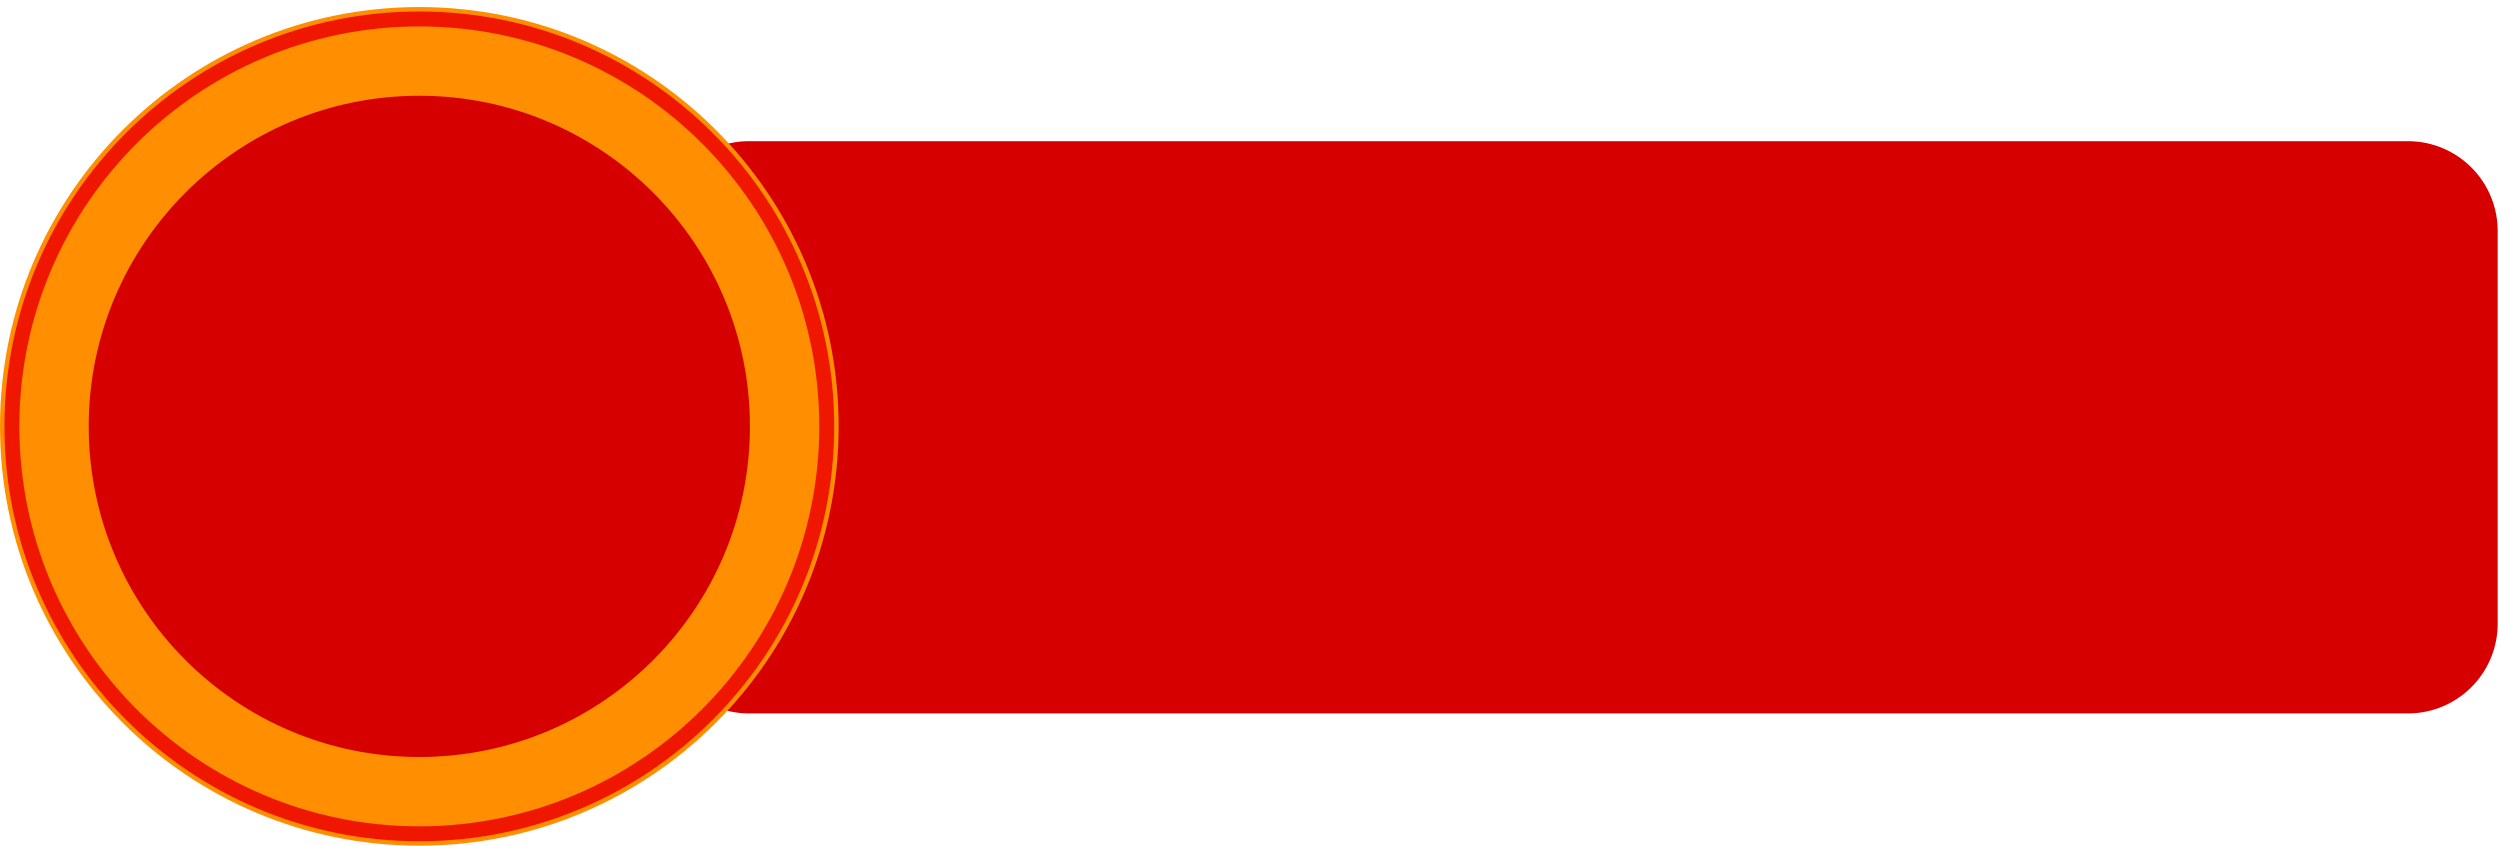
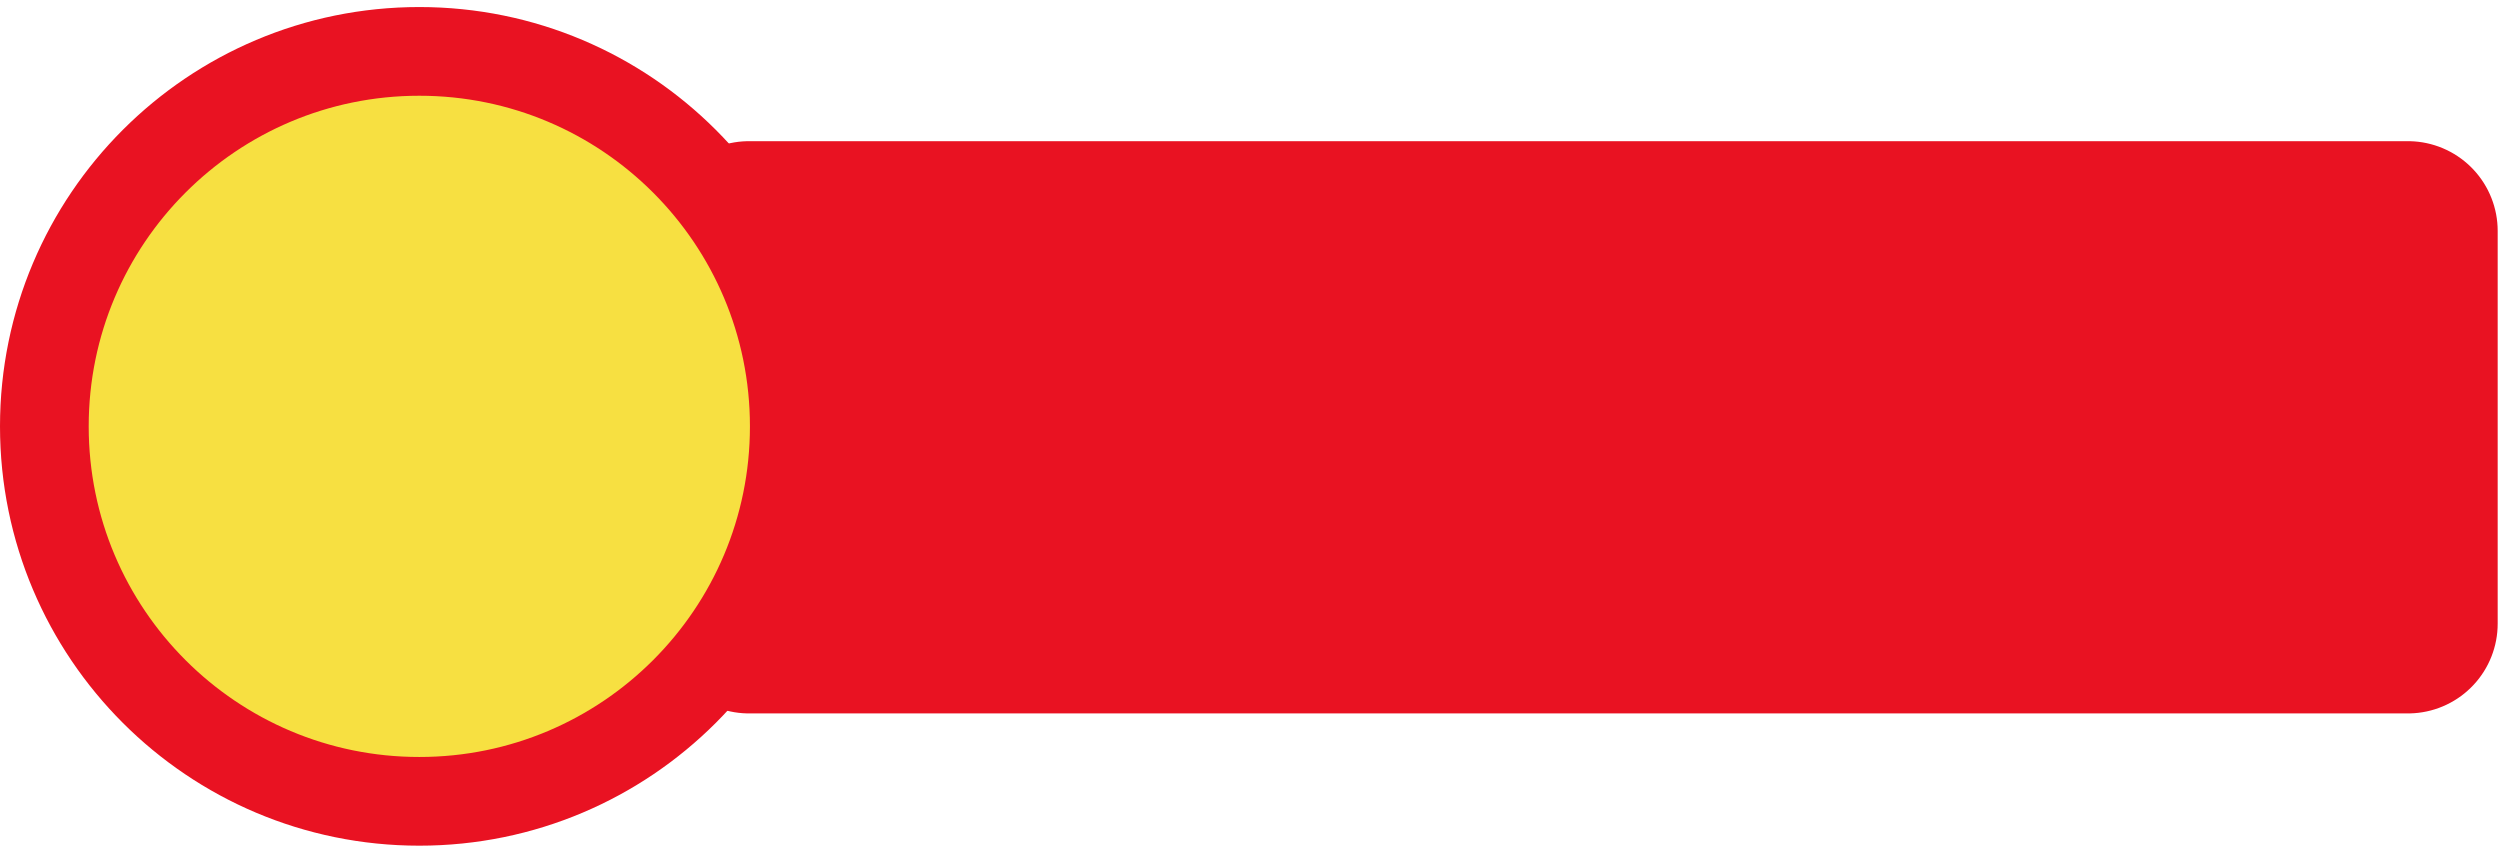
<svg xmlns="http://www.w3.org/2000/svg" width="786.362" height="266" viewBox="0 0 786.362 266" id="svg3441" version="1.1">
  <defs id="defs3443" />
  <g id="layer1" transform="translate(0,-786.3585)">
-     <rect style="fill:#d60000;fill-opacity:1;stroke:#d60000;stroke-width:56.47;stroke-linecap:round;stroke-linejoin:round;stroke-miterlimit:4;stroke-dasharray:none;stroke-dashoffset:0;stroke-opacity:1" id="rect3336" width="521.794" height="123.53" x="235.603" y="858.998" />
-     <g id="g7038" transform="matrix(0.6339352,0,0,0.6339352,169.9298,-55.79167)">
-       <ellipse ry="178.315" rx="182.511" cy="1541.612" cx="-57.416" id="path4146-0" style="fill:#d60000;fill-opacity:1;stroke:none;stroke-width:23.8;stroke-linejoin:miter;stroke-miterlimit:4;stroke-dasharray:none;stroke-dashoffset:0;stroke-opacity:1" />
-       <ellipse ry="186.05" rx="186.05" cy="1540" cx="-60" id="path4136-8" style="fill:none;fill-opacity:1;stroke:#ff8f00;stroke-width:44.011;stroke-linejoin:miter;stroke-miterlimit:4;stroke-dasharray:none;stroke-dashoffset:0;stroke-opacity:1" />
-       <circle r="202.15" cy="1540" cx="-60" id="path4223-1" style="fill:none;fill-opacity:1;stroke:#f01700;stroke-width:7.414;stroke-linejoin:miter;stroke-miterlimit:4;stroke-dasharray:none;stroke-dashoffset:0;stroke-opacity:1" />
-       <flowRoot xml:space="preserve" id="flowRoot3487" style="font-style:normal;font-variant:normal;font-weight:normal;font-stretch:normal;font-size:40px;line-height:125%;font-family:LCDMono;-inkscape-font-specification:LCDMono;letter-spacing:0px;word-spacing:0px;fill:#ffcc00;fill-opacity:1;stroke:none;stroke-width:1px;stroke-linecap:butt;stroke-linejoin:miter;stroke-opacity:1" transform="matrix(7.15457,0,0,6.168665,-552.434,895.1531)">
+     <rect style="fill:#e91222;fill-opacity:1;stroke:#e91222;stroke-width:56.47;stroke-linecap:round;stroke-linejoin:round;stroke-miterlimit:4;stroke-dasharray:none;stroke-dashoffset:0;stroke-opacity:1" id="rect3336" width="521.794" height="123.53" x="235.603" y="858.998" />
+     <g id="g7038" transform="matrix(0.6339352,0,0,0.6339352,169.9298,-55.79167)" style="stroke:#e91222;stroke-opacity:1;fill:#f7e041;fill-opacity:1">
+       <ellipse ry="178.315" rx="182.511" cy="1541.612" cx="-57.416" id="path4146-0" style="fill:#f7e041;fill-opacity:1;stroke:#e91222;stroke-width:23.8;stroke-linejoin:miter;stroke-miterlimit:4;stroke-dasharray:none;stroke-dashoffset:0;stroke-opacity:1" />
+       <ellipse ry="186.05" rx="186.05" cy="1540" cx="-60" id="path4136-8" style="fill:#f7e041;fill-opacity:1;stroke:#e91222;stroke-width:44.011;stroke-linejoin:miter;stroke-miterlimit:4;stroke-dasharray:none;stroke-dashoffset:0;stroke-opacity:1" />
+       <flowRoot xml:space="preserve" id="flowRoot3487" style="font-style:normal;font-variant:normal;font-weight:normal;font-stretch:normal;font-size:40px;line-height:125%;font-family:LCDMono;-inkscape-font-specification:LCDMono;letter-spacing:0px;word-spacing:0px;fill:#e91222;fill-opacity:1;stroke:#e91222;stroke-width:1px;stroke-linecap:butt;stroke-linejoin:miter;stroke-opacity:1;" transform="matrix(7.15457,0,0,6.168665,-552.434,895.1531)">
        <flowRegion id="flowRegion3489">
-           <rect id="rect3491" width="215.162" height="183.848" x="58.589" y="80.132" style="font-style:normal;font-variant:normal;font-weight:normal;font-stretch:normal;font-family:LCDMono;-inkscape-font-specification:LCDMono;fill:#ffcc00;fill-opacity:1" />
+           <rect id="rect3491" width="215.162" height="183.848" x="58.589" y="80.132" style="font-style:normal;font-variant:normal;font-weight:normal;font-stretch:normal;font-family:LCDMono;-inkscape-font-specification:LCDMono;fill:#e91222;fill-opacity:1;stroke:#e91222;stroke-opacity:1;" />
        </flowRegion>
        <flowPara id="flowPara3493">M</flowPara>
      </flowRoot>
    </g>
  </g>
</svg>
